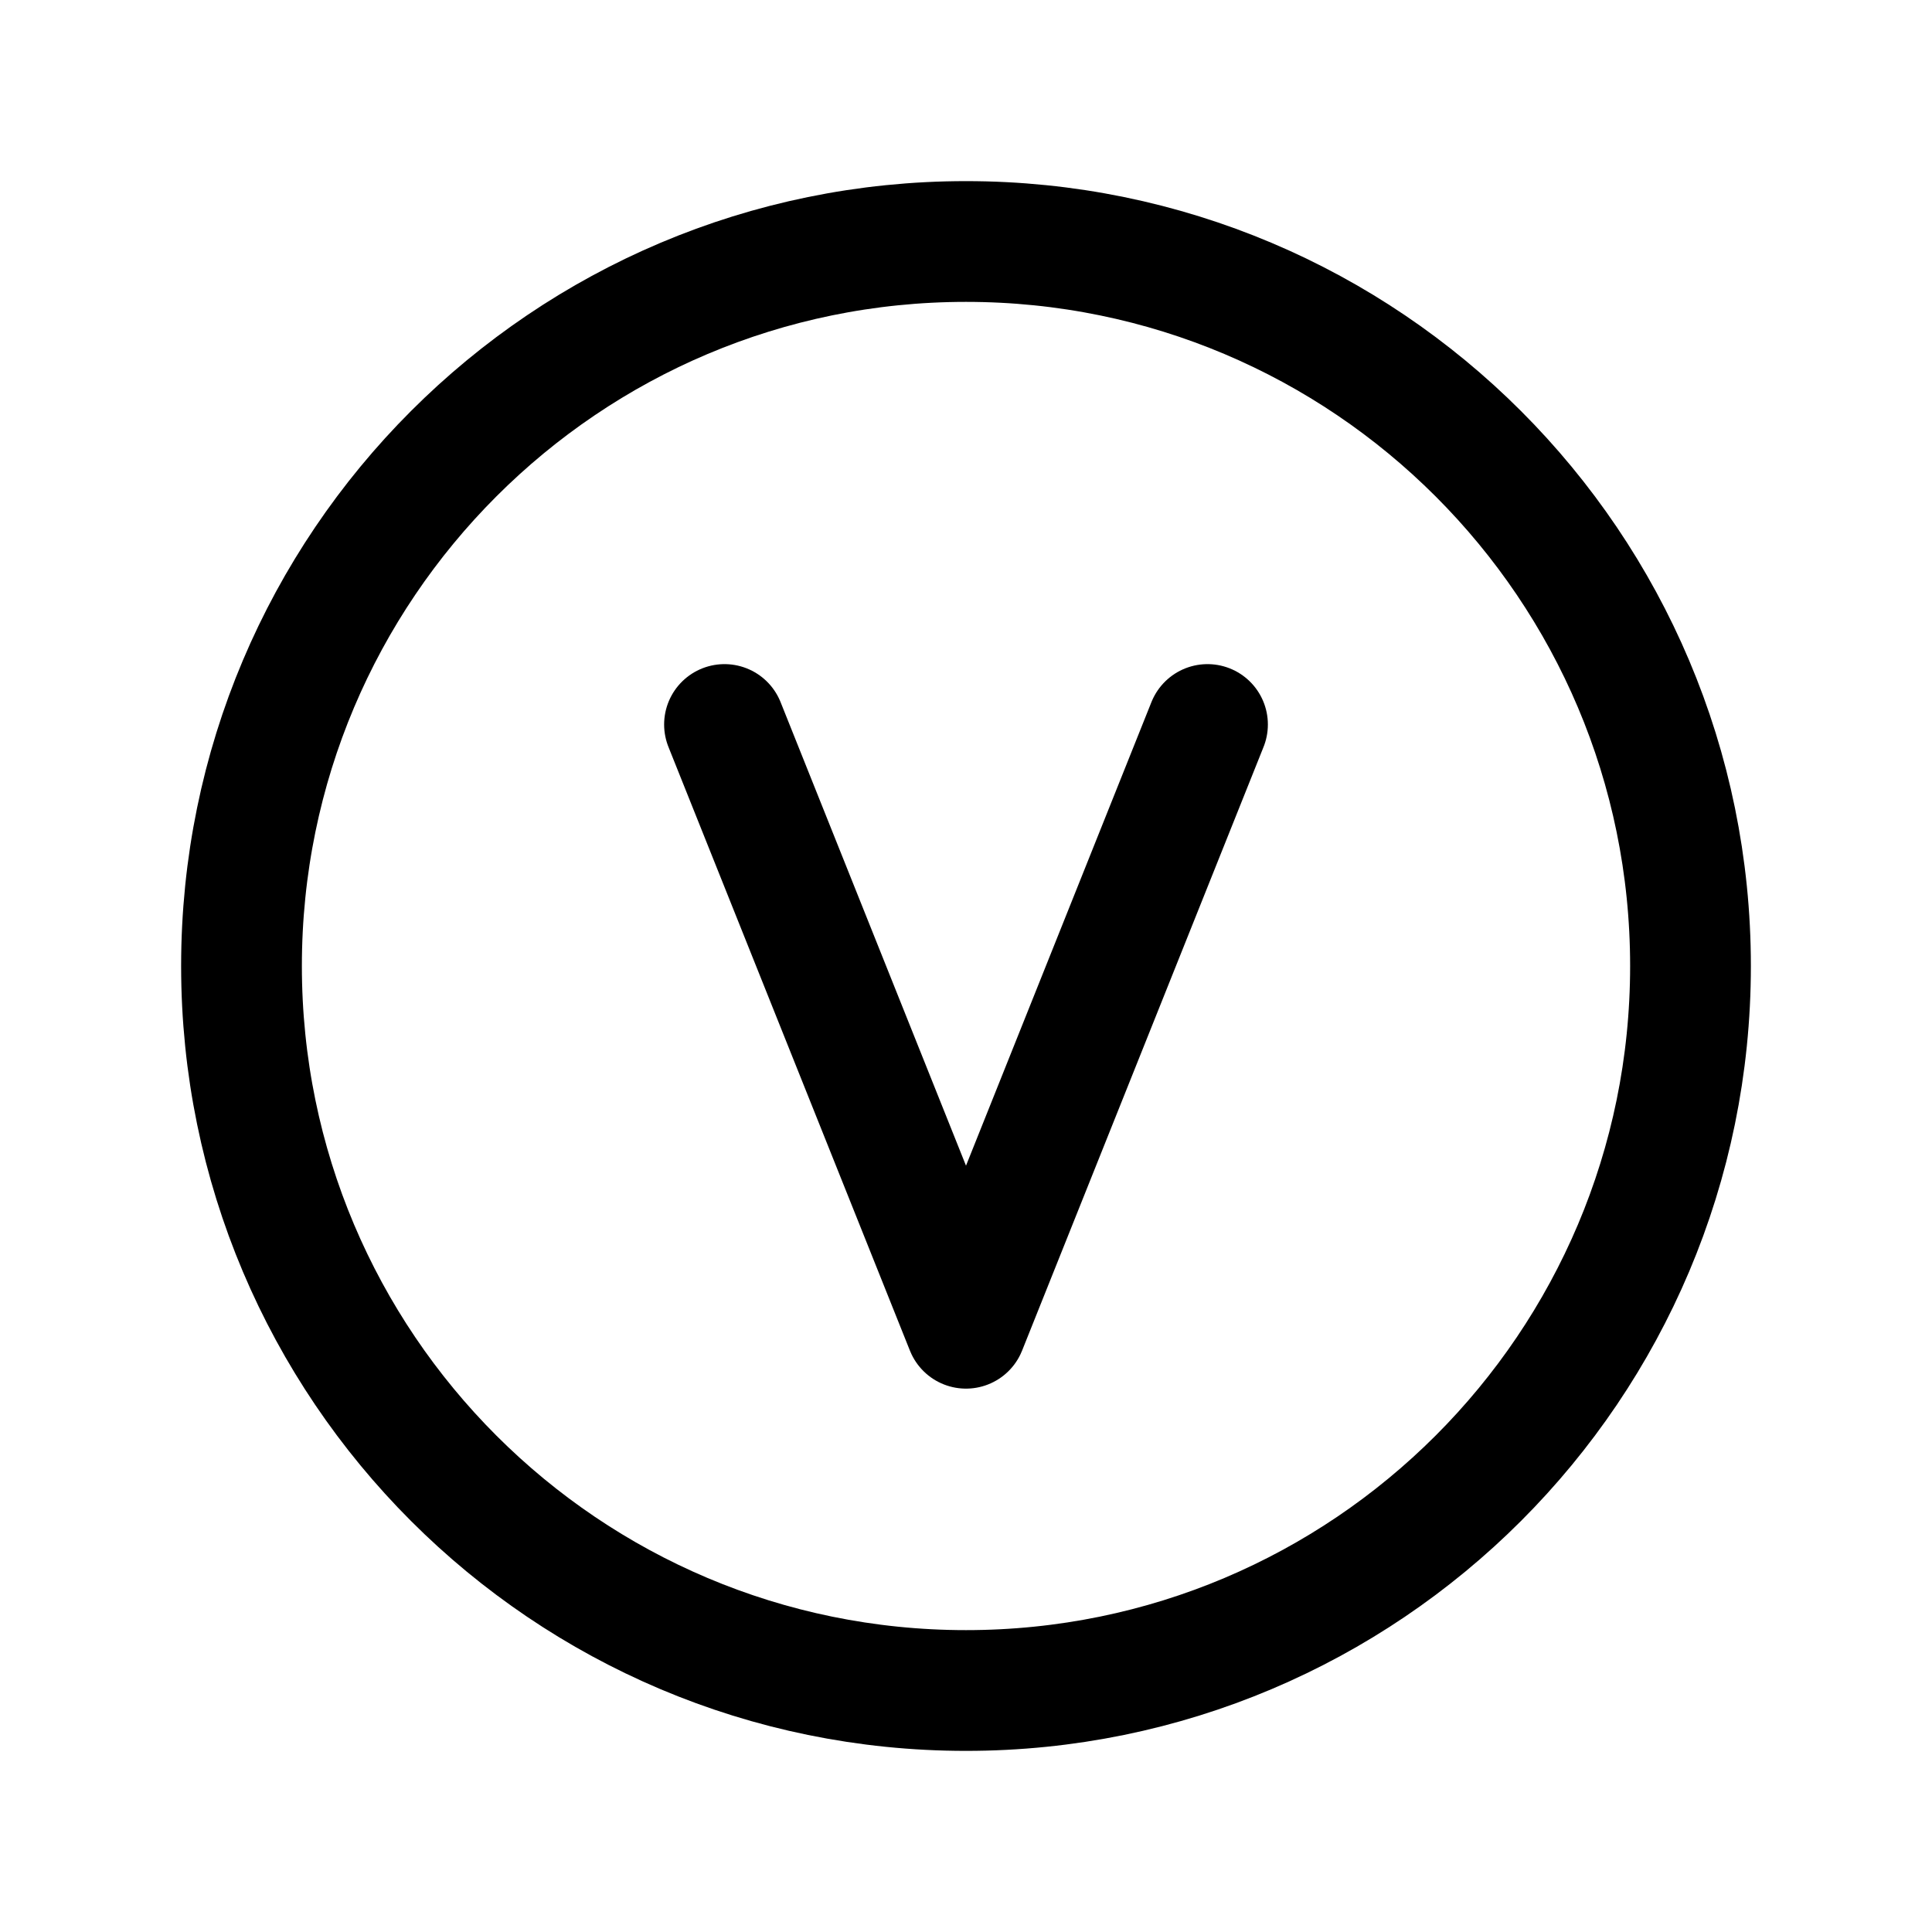
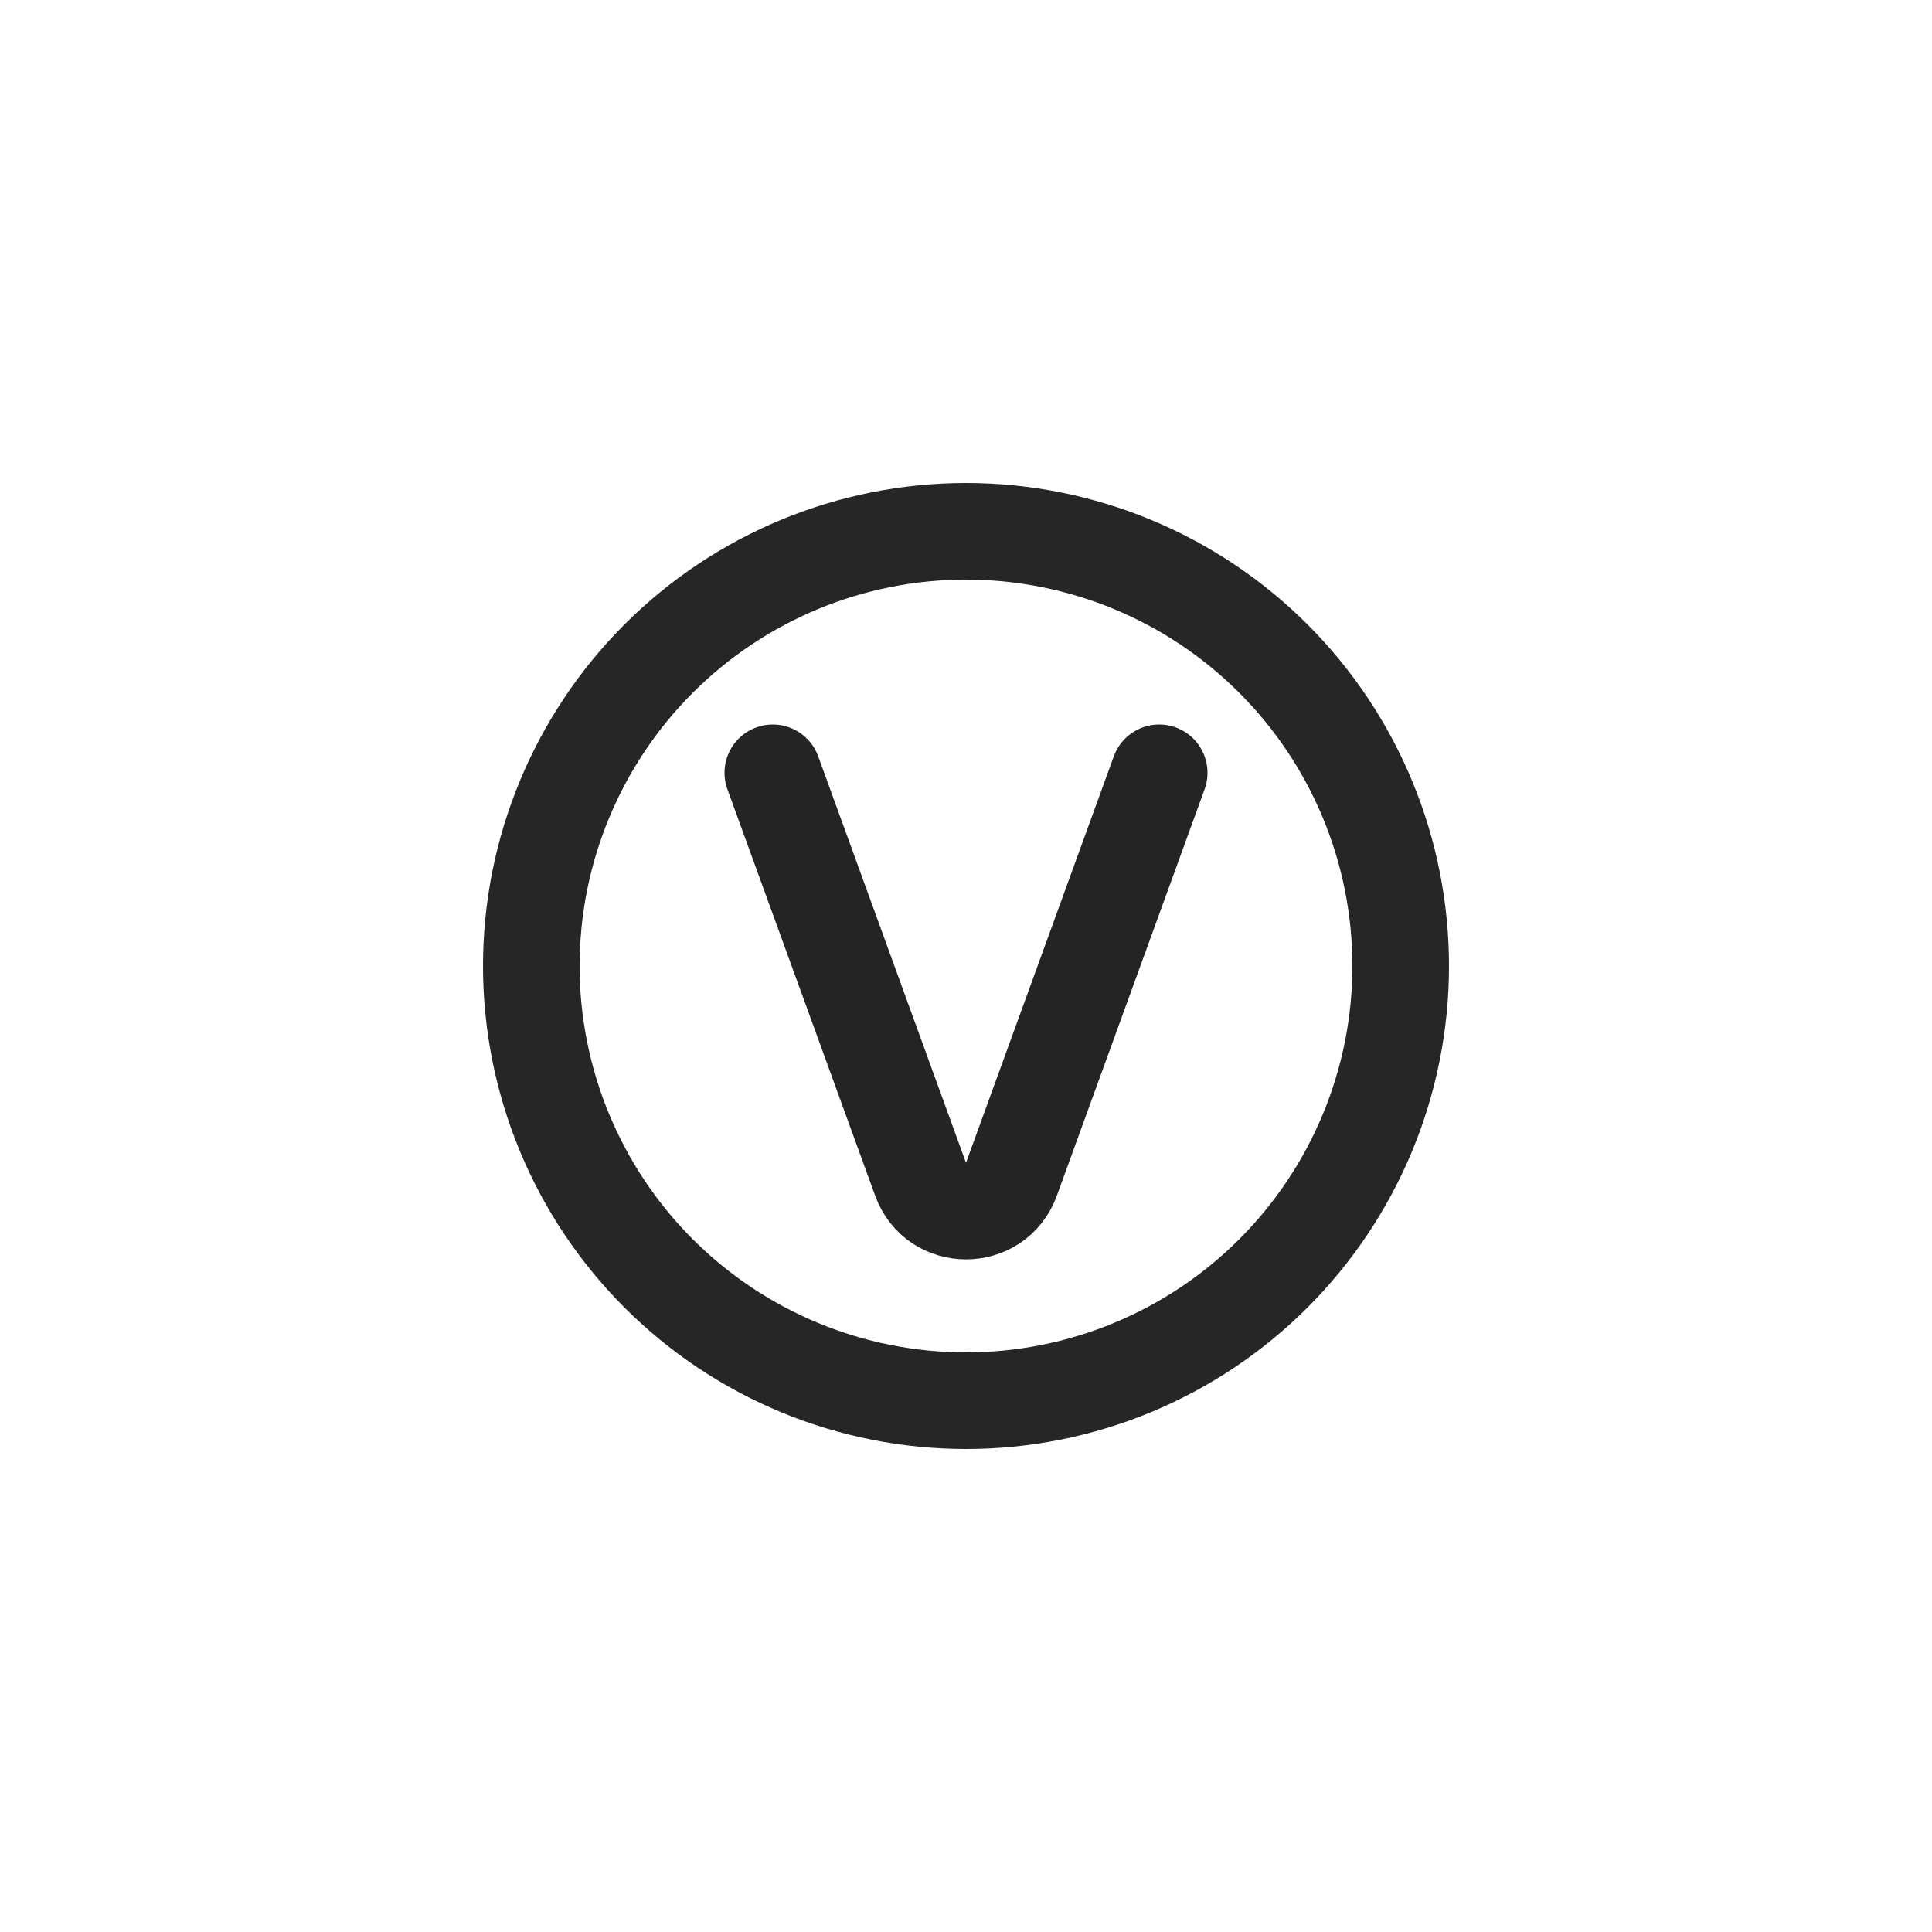
- <svg xmlns="http://www.w3.org/2000/svg" viewBox="0 0 256 256">
-   <rect width="256" height="256" fill="none" />
-   <circle cx="128" cy="128" r="96" fill="none" stroke="currentColor" stroke-linecap="round" stroke-linejoin="round" stroke-width="16" />
-   <polyline points="160 96 128 176 96 96" fill="none" stroke="currentColor" stroke-linecap="round" stroke-linejoin="round" stroke-width="16" />
+ <svg xmlns="http://www.w3.org/2000/svg" width="40" height="40" viewBox="0 0 40 40" fill="none">
+   <path fill-rule="evenodd" clip-rule="evenodd" d="M20 12C17.878 12 15.843 12.843 14.343 14.343C12.843 15.843 12 17.878 12 20C12 21.051 12.207 22.091 12.609 23.061C13.011 24.032 13.6 24.914 14.343 25.657C15.086 26.4 15.968 26.989 16.939 27.391C17.909 27.793 18.949 28 20 28C21.051 28 22.091 27.793 23.061 27.391C24.032 26.989 24.914 26.4 25.657 25.657C26.4 24.914 26.989 24.032 27.391 23.061C27.793 22.091 28 21.051 28 20C28 17.878 27.157 15.843 25.657 14.343C24.157 12.843 22.122 12 20 12ZM12.929 12.929C14.804 11.054 17.348 10 20 10C22.652 10 25.196 11.054 27.071 12.929C28.946 14.804 30 17.348 30 20C30 21.313 29.741 22.614 29.239 23.827C28.736 25.04 28 26.142 27.071 27.071C26.142 28 25.04 28.736 23.827 29.239C22.614 29.741 21.313 30 20 30C18.687 30 17.386 29.741 16.173 29.239C14.96 28.736 13.857 28 12.929 27.071C12 26.142 11.264 25.04 10.761 23.827C10.259 22.614 10 21.313 10 20C10 17.348 11.054 14.804 12.929 12.929Z" fill="#262626" />
+   <path d="M16 16L19.06 24.416C19.379 25.293 20.621 25.293 20.94 24.416L24 16" stroke="#242424" stroke-width="2" stroke-linecap="round" />
</svg>
